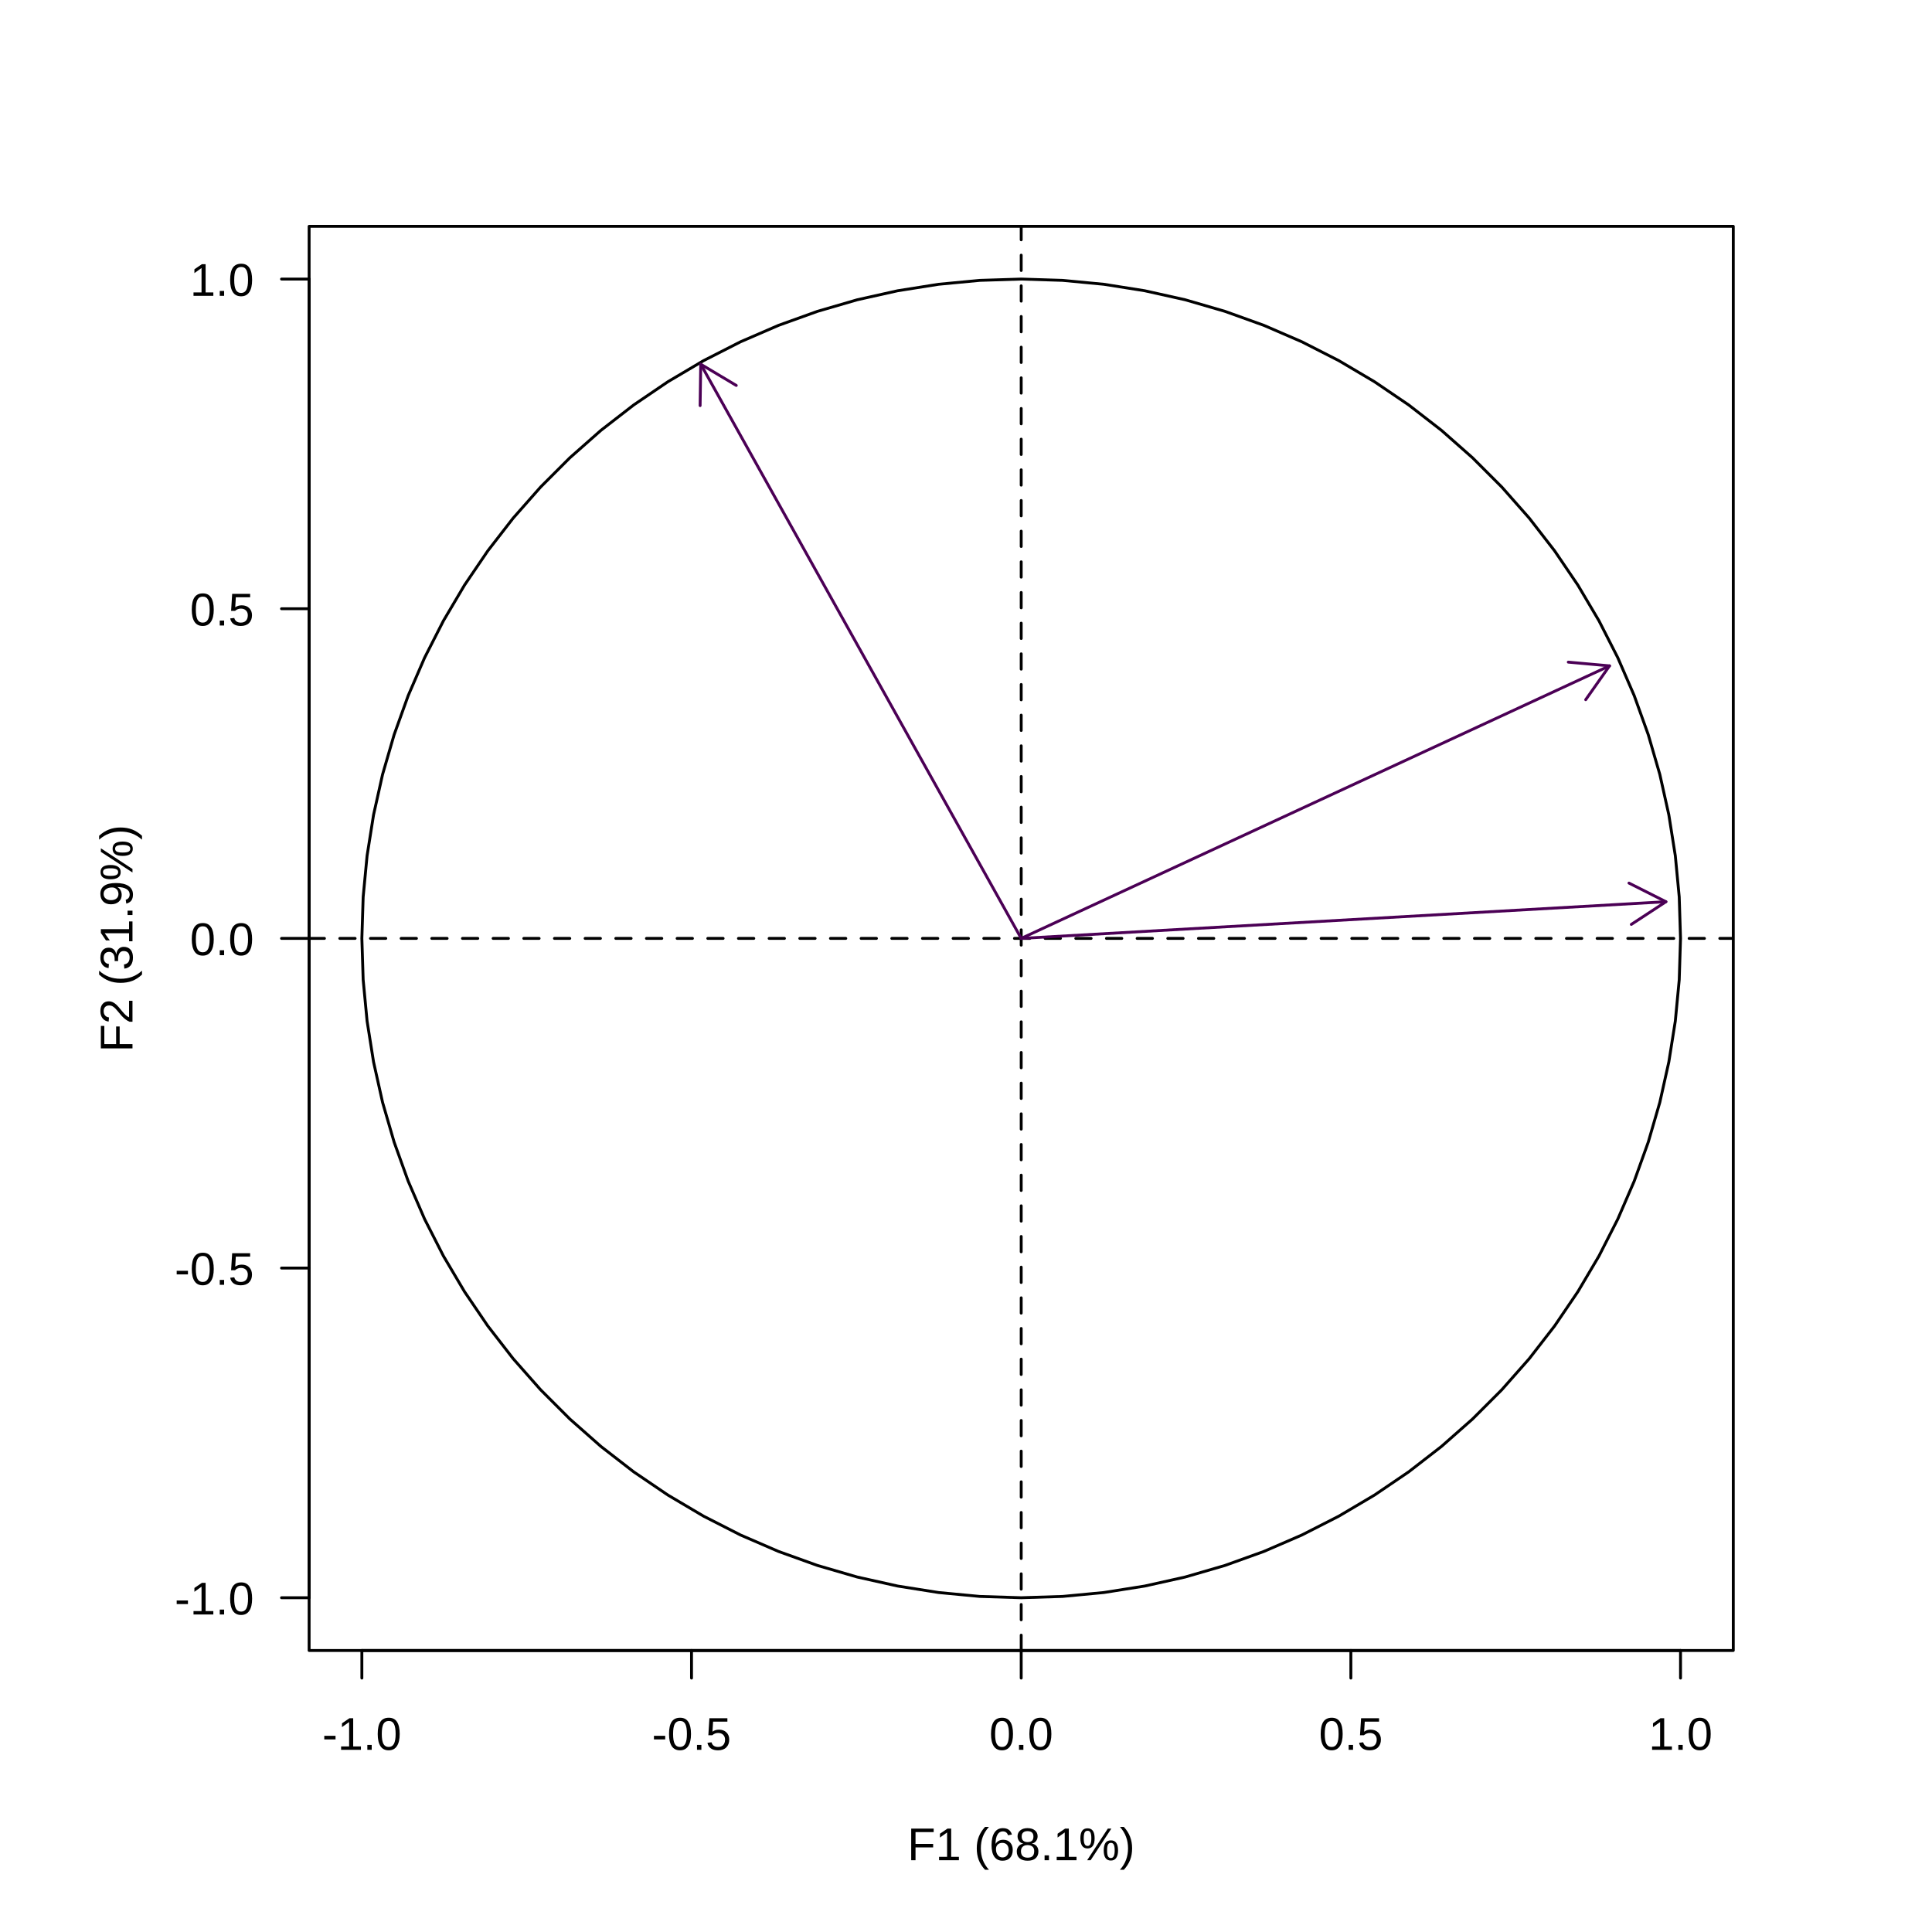
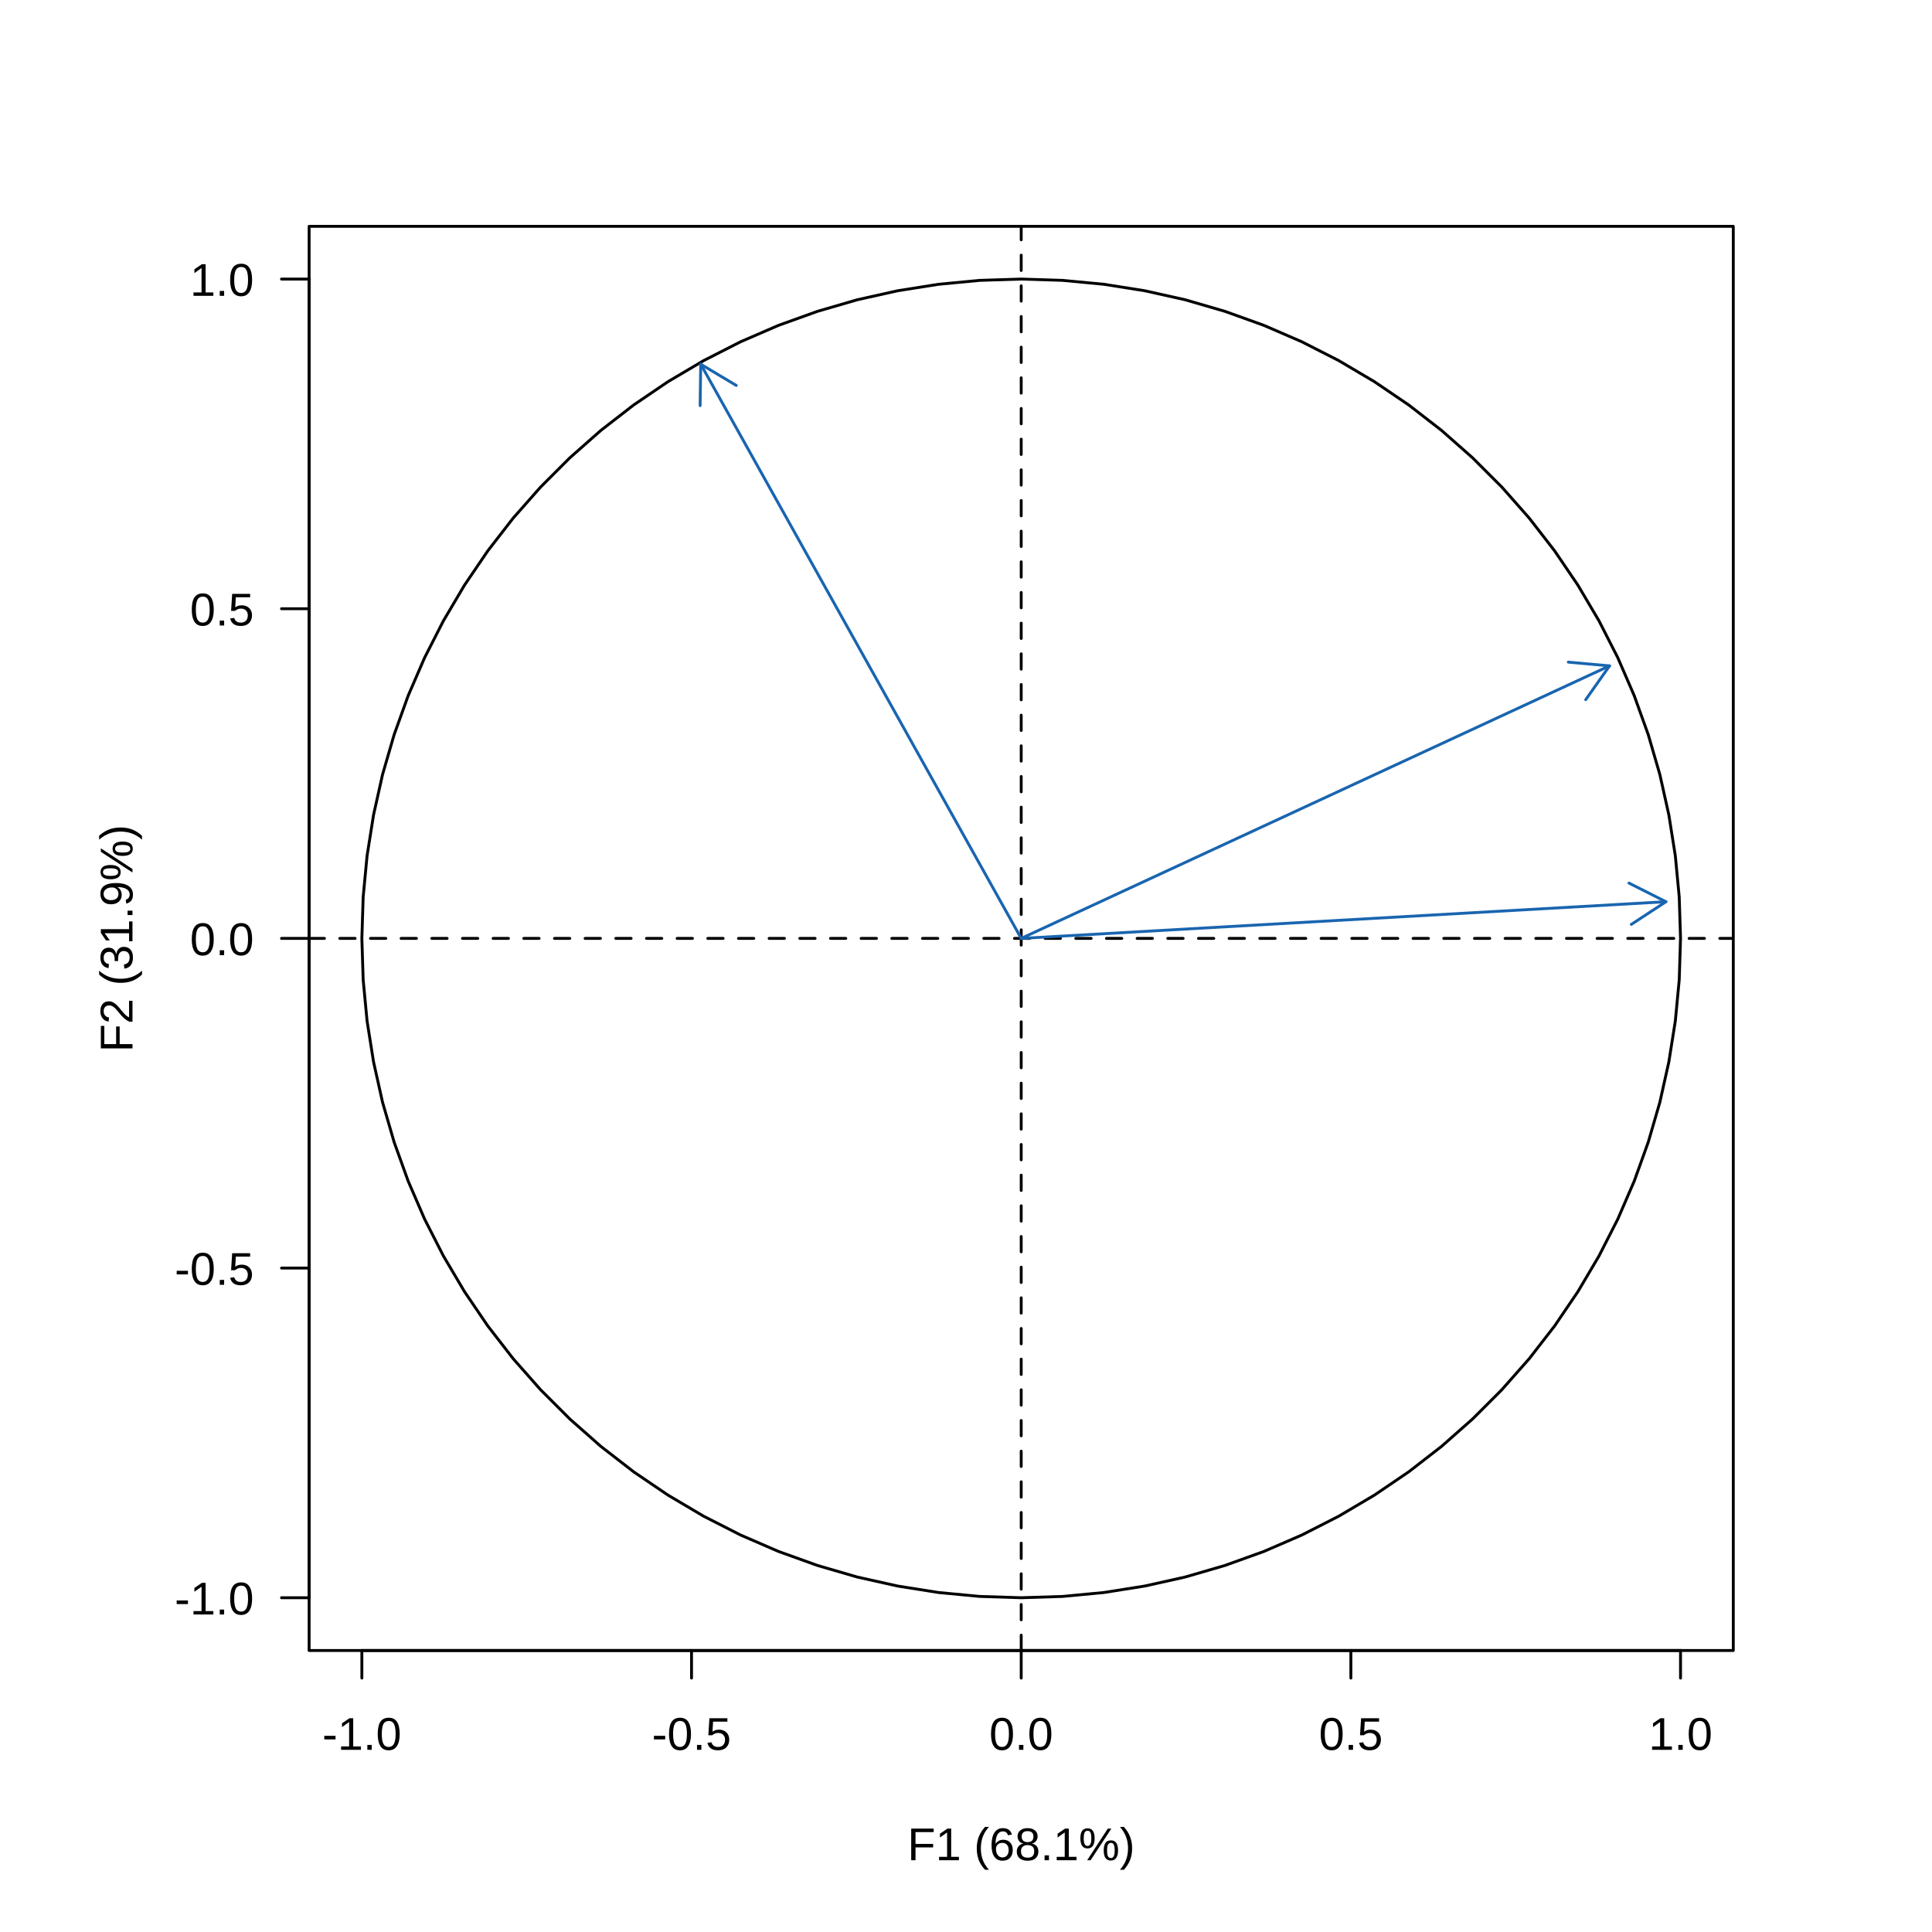
<svg xmlns="http://www.w3.org/2000/svg" class="svglite" width="504.00pt" height="504.00pt" viewBox="0 0 504.00 504.00">
  <defs>
    <style type="text/css">
    .svglite line, .svglite polyline, .svglite polygon, .svglite path, .svglite rect, .svglite circle {
      fill: none;
      stroke: #000000;
      stroke-linecap: round;
      stroke-linejoin: round;
      stroke-miterlimit: 10.00;
    }
    .svglite text {
      white-space: pre;
    }
  </style>
  </defs>
  <rect width="100%" height="100%" style="stroke: none; fill: #FFFFFF;" />
  <defs>
    <clipPath id="cpMC4wMHw1MDQuMDB8MC4wMHw1MDQuMDA=">
      <rect x="0.00" y="0.00" width="504.00" height="504.00" />
    </clipPath>
  </defs>
  <g clip-path="url(#cpMC4wMHw1MDQuMDB8MC4wMHw1MDQuMDA=)">
</g>
  <defs>
    <clipPath id="cpODAuNjR8NDUyLjE2fDU5LjA0fDQzMC41Ng==">
      <rect x="80.64" y="59.04" width="371.52" height="371.52" />
    </clipPath>
  </defs>
  <g clip-path="url(#cpODAuNjR8NDUyLjE2fDU5LjA0fDQzMC41Ng==)">
    <line x1="80.64" y1="244.80" x2="452.16" y2="244.80" style="stroke-width: 0.75; stroke-dasharray: 4.00,4.00;" />
    <line x1="266.40" y1="430.56" x2="266.40" y2="59.04" style="stroke-width: 0.75; stroke-dasharray: 4.00,4.00;" />
    <polygon points="438.40,244.80 438.06,234.00 437.04,223.24 435.35,212.57 433.00,202.03 429.98,191.65 426.32,181.48 422.03,171.57 417.12,161.94 411.62,152.64 405.55,143.70 398.93,135.16 391.78,127.06 384.14,119.42 376.04,112.27 367.50,105.65 358.56,99.58 349.26,94.08 339.63,89.17 329.72,84.88 319.55,81.22 309.17,78.20 298.63,75.85 287.96,74.16 277.20,73.14 266.40,72.80 255.60,73.14 244.84,74.16 234.17,75.85 223.63,78.20 213.25,81.22 203.08,84.88 193.17,89.17 183.54,94.08 174.24,99.58 165.30,105.65 156.76,112.27 148.66,119.42 141.02,127.06 133.87,135.16 127.25,143.70 121.18,152.64 115.68,161.94 110.77,171.57 106.48,181.48 102.82,191.65 99.80,202.03 97.45,212.57 95.76,223.24 94.74,234.00 94.40,244.80 94.74,255.60 95.76,266.36 97.45,277.03 99.80,287.57 102.82,297.95 106.48,308.12 110.77,318.03 115.68,327.66 121.18,336.96 127.25,345.90 133.87,354.44 141.02,362.54 148.66,370.18 156.76,377.33 165.30,383.95 174.24,390.02 183.54,395.52 193.17,400.43 203.08,404.72 213.25,408.38 223.63,411.40 234.17,413.75 244.84,415.44 255.60,416.46 266.40,416.80 277.20,416.46 287.96,415.44 298.63,413.75 309.17,411.40 319.55,408.38 329.72,404.72 339.63,400.43 349.26,395.52 358.56,390.02 367.50,383.95 376.04,377.33 384.14,370.18 391.78,362.54 398.93,354.44 405.55,345.90 411.62,336.96 417.12,327.66 422.03,318.03 426.32,308.12 429.98,297.95 433.00,287.57 435.35,277.03 437.04,266.36 438.06,255.60 " style="stroke-width: 0.75;" />
-     <line x1="266.40" y1="244.80" x2="419.88" y2="173.70" style="stroke-width: 0.75; stroke: #4B0055;" />
-     <polyline points="413.66,182.53 419.88,173.70 409.12,172.73 " style="stroke-width: 0.75; stroke: #4B0055;" />
-     <line x1="266.40" y1="244.80" x2="182.80" y2="95.01" style="stroke-width: 0.75; stroke: #4B0055;" />
-     <polyline points="192.07,100.55 182.80,95.01 182.64,105.81 " style="stroke-width: 0.75; stroke: #4B0055;" />
-     <line x1="266.40" y1="244.80" x2="434.59" y2="235.23" style="stroke-width: 0.75; stroke: #4B0055;" />
-     <polyline points="425.56,241.15 434.59,235.23 424.95,230.37 " style="stroke-width: 0.75; stroke: #4B0055;" />
+     <line x1="266.40" y1="244.80" x2="419.88" y2="173.70" style="stroke-width: 0.75; stroke: #1965B0;" />
+     <polyline points="413.66,182.53 419.88,173.70 409.12,172.73 " style="stroke-width: 0.75; stroke: #1965B0;" />
+     <line x1="266.40" y1="244.80" x2="182.80" y2="95.01" style="stroke-width: 0.75; stroke: #1965B0;" />
+     <polyline points="192.07,100.55 182.80,95.01 182.64,105.81 " style="stroke-width: 0.75; stroke: #1965B0;" />
+     <line x1="266.40" y1="244.80" x2="434.59" y2="235.23" style="stroke-width: 0.75; stroke: #1965B0;" />
+     <polyline points="425.56,241.15 434.59,235.23 424.95,230.37 " style="stroke-width: 0.75; stroke: #1965B0;" />
  </g>
  <g clip-path="url(#cpMC4wMHw1MDQuMDB8MC4wMHw1MDQuMDA=)">
    <line x1="94.40" y1="430.56" x2="438.40" y2="430.56" style="stroke-width: 0.75;" />
    <line x1="94.40" y1="430.56" x2="94.40" y2="437.76" style="stroke-width: 0.75;" />
    <line x1="180.40" y1="430.56" x2="180.40" y2="437.76" style="stroke-width: 0.75;" />
    <line x1="266.40" y1="430.56" x2="266.40" y2="437.76" style="stroke-width: 0.75;" />
    <line x1="352.40" y1="430.56" x2="352.40" y2="437.76" style="stroke-width: 0.75;" />
    <line x1="438.40" y1="430.56" x2="438.40" y2="437.76" style="stroke-width: 0.75;" />
    <text x="94.40" y="456.48" text-anchor="middle" style="font-size: 12.00px; font-family: &quot;Arial&quot;;" textLength="23.43px" lengthAdjust="spacingAndGlyphs">-1.0</text>
    <text x="180.40" y="456.48" text-anchor="middle" style="font-size: 12.00px; font-family: &quot;Arial&quot;;" textLength="23.43px" lengthAdjust="spacingAndGlyphs">-0.5</text>
    <text x="266.40" y="456.48" text-anchor="middle" style="font-size: 12.00px; font-family: &quot;Arial&quot;;" textLength="19.09px" lengthAdjust="spacingAndGlyphs">0.0</text>
    <text x="352.40" y="456.48" text-anchor="middle" style="font-size: 12.00px; font-family: &quot;Arial&quot;;" textLength="19.09px" lengthAdjust="spacingAndGlyphs">0.5</text>
    <text x="438.40" y="456.48" text-anchor="middle" style="font-size: 12.00px; font-family: &quot;Arial&quot;;" textLength="19.09px" lengthAdjust="spacingAndGlyphs">1.0</text>
    <line x1="80.64" y1="416.80" x2="80.64" y2="72.80" style="stroke-width: 0.75;" />
    <line x1="80.64" y1="416.80" x2="73.44" y2="416.80" style="stroke-width: 0.75;" />
    <line x1="80.64" y1="330.80" x2="73.44" y2="330.80" style="stroke-width: 0.75;" />
    <line x1="80.64" y1="244.80" x2="73.44" y2="244.80" style="stroke-width: 0.75;" />
    <line x1="80.64" y1="158.80" x2="73.44" y2="158.80" style="stroke-width: 0.75;" />
    <line x1="80.64" y1="72.80" x2="73.44" y2="72.80" style="stroke-width: 0.75;" />
    <text x="66.24" y="421.17" text-anchor="end" style="font-size: 12.00px; font-family: &quot;Arial&quot;;" textLength="23.43px" lengthAdjust="spacingAndGlyphs">-1.0</text>
    <text x="66.24" y="335.17" text-anchor="end" style="font-size: 12.00px; font-family: &quot;Arial&quot;;" textLength="23.43px" lengthAdjust="spacingAndGlyphs">-0.5</text>
    <text x="66.24" y="249.17" text-anchor="end" style="font-size: 12.00px; font-family: &quot;Arial&quot;;" textLength="19.09px" lengthAdjust="spacingAndGlyphs">0.0</text>
    <text x="66.24" y="163.17" text-anchor="end" style="font-size: 12.00px; font-family: &quot;Arial&quot;;" textLength="19.09px" lengthAdjust="spacingAndGlyphs">0.5</text>
    <text x="66.24" y="77.17" text-anchor="end" style="font-size: 12.00px; font-family: &quot;Arial&quot;;" textLength="19.09px" lengthAdjust="spacingAndGlyphs">1.0</text>
    <polygon points="80.64,430.56 452.16,430.56 452.16,59.04 80.64,59.04 " style="stroke-width: 0.75;" />
    <text x="266.40" y="485.28" text-anchor="middle" style="font-size: 12.00px; font-family: &quot;Arial&quot;;" textLength="65.86px" lengthAdjust="spacingAndGlyphs">F1 (68.1%)</text>
    <text transform="translate(34.56,244.80) rotate(-90)" text-anchor="middle" style="font-size: 12.00px; font-family: &quot;Arial&quot;;" textLength="65.86px" lengthAdjust="spacingAndGlyphs">F2 (31.9%)</text>
  </g>
</svg>
